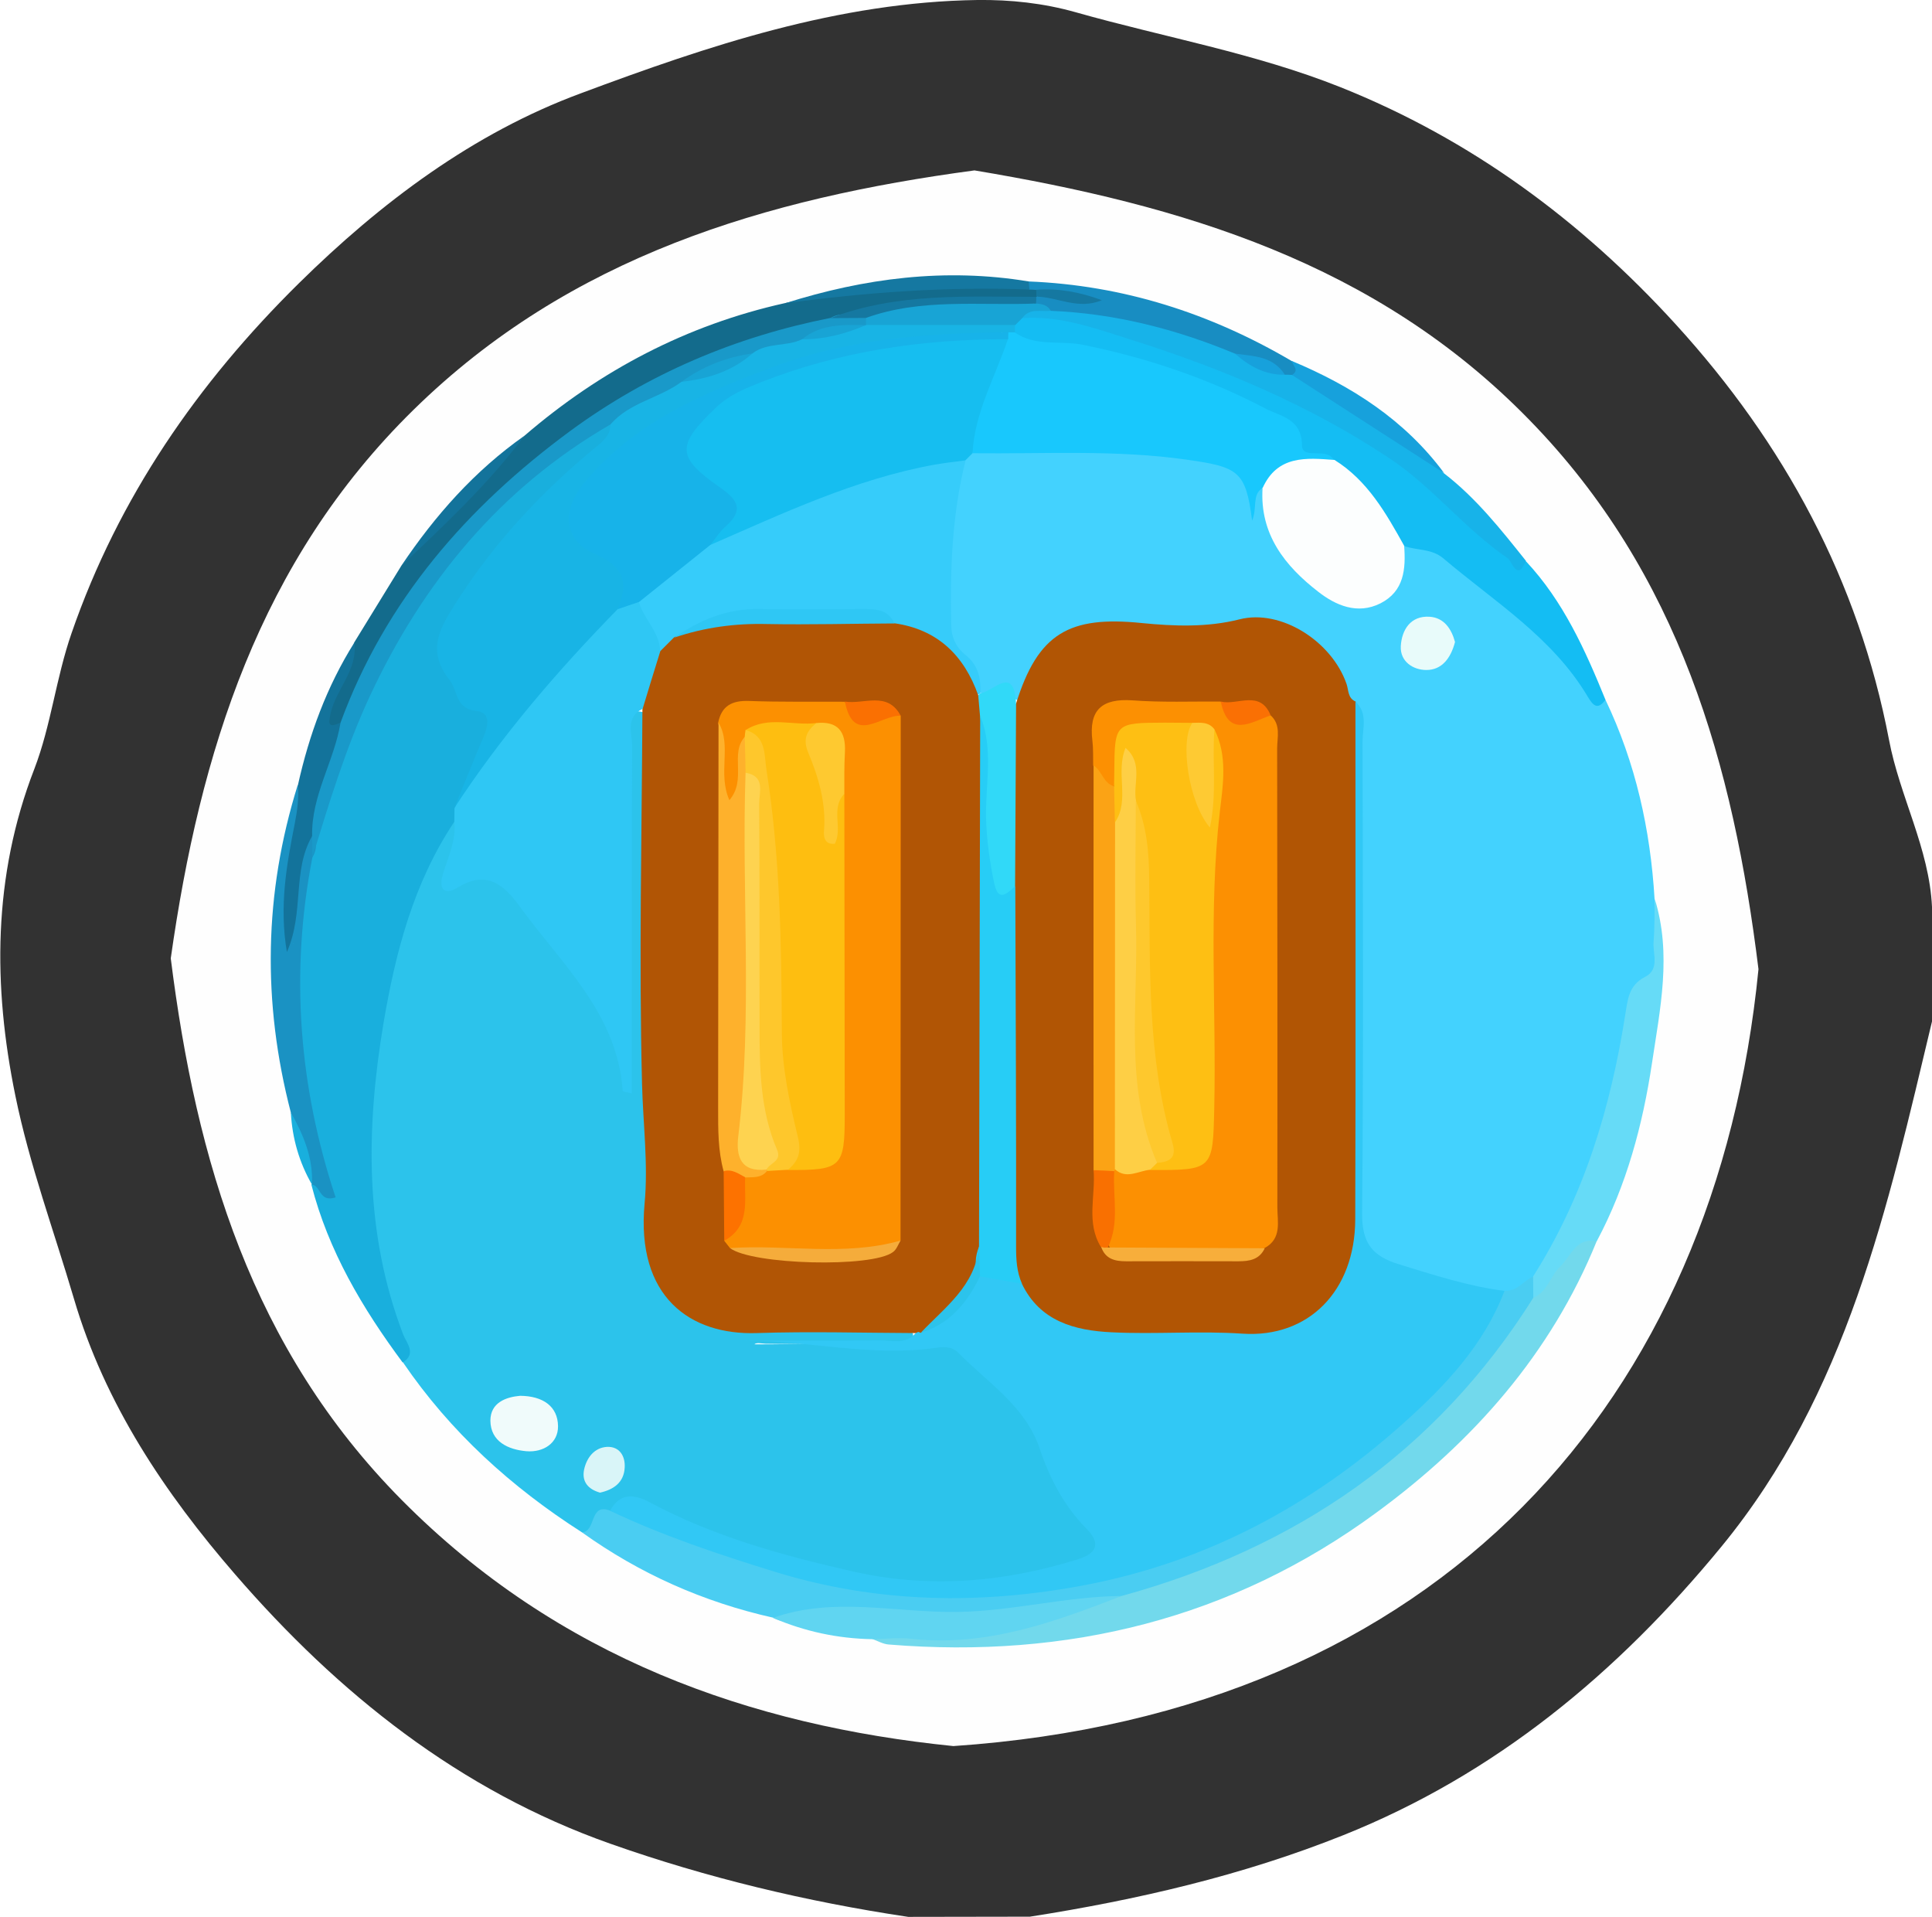
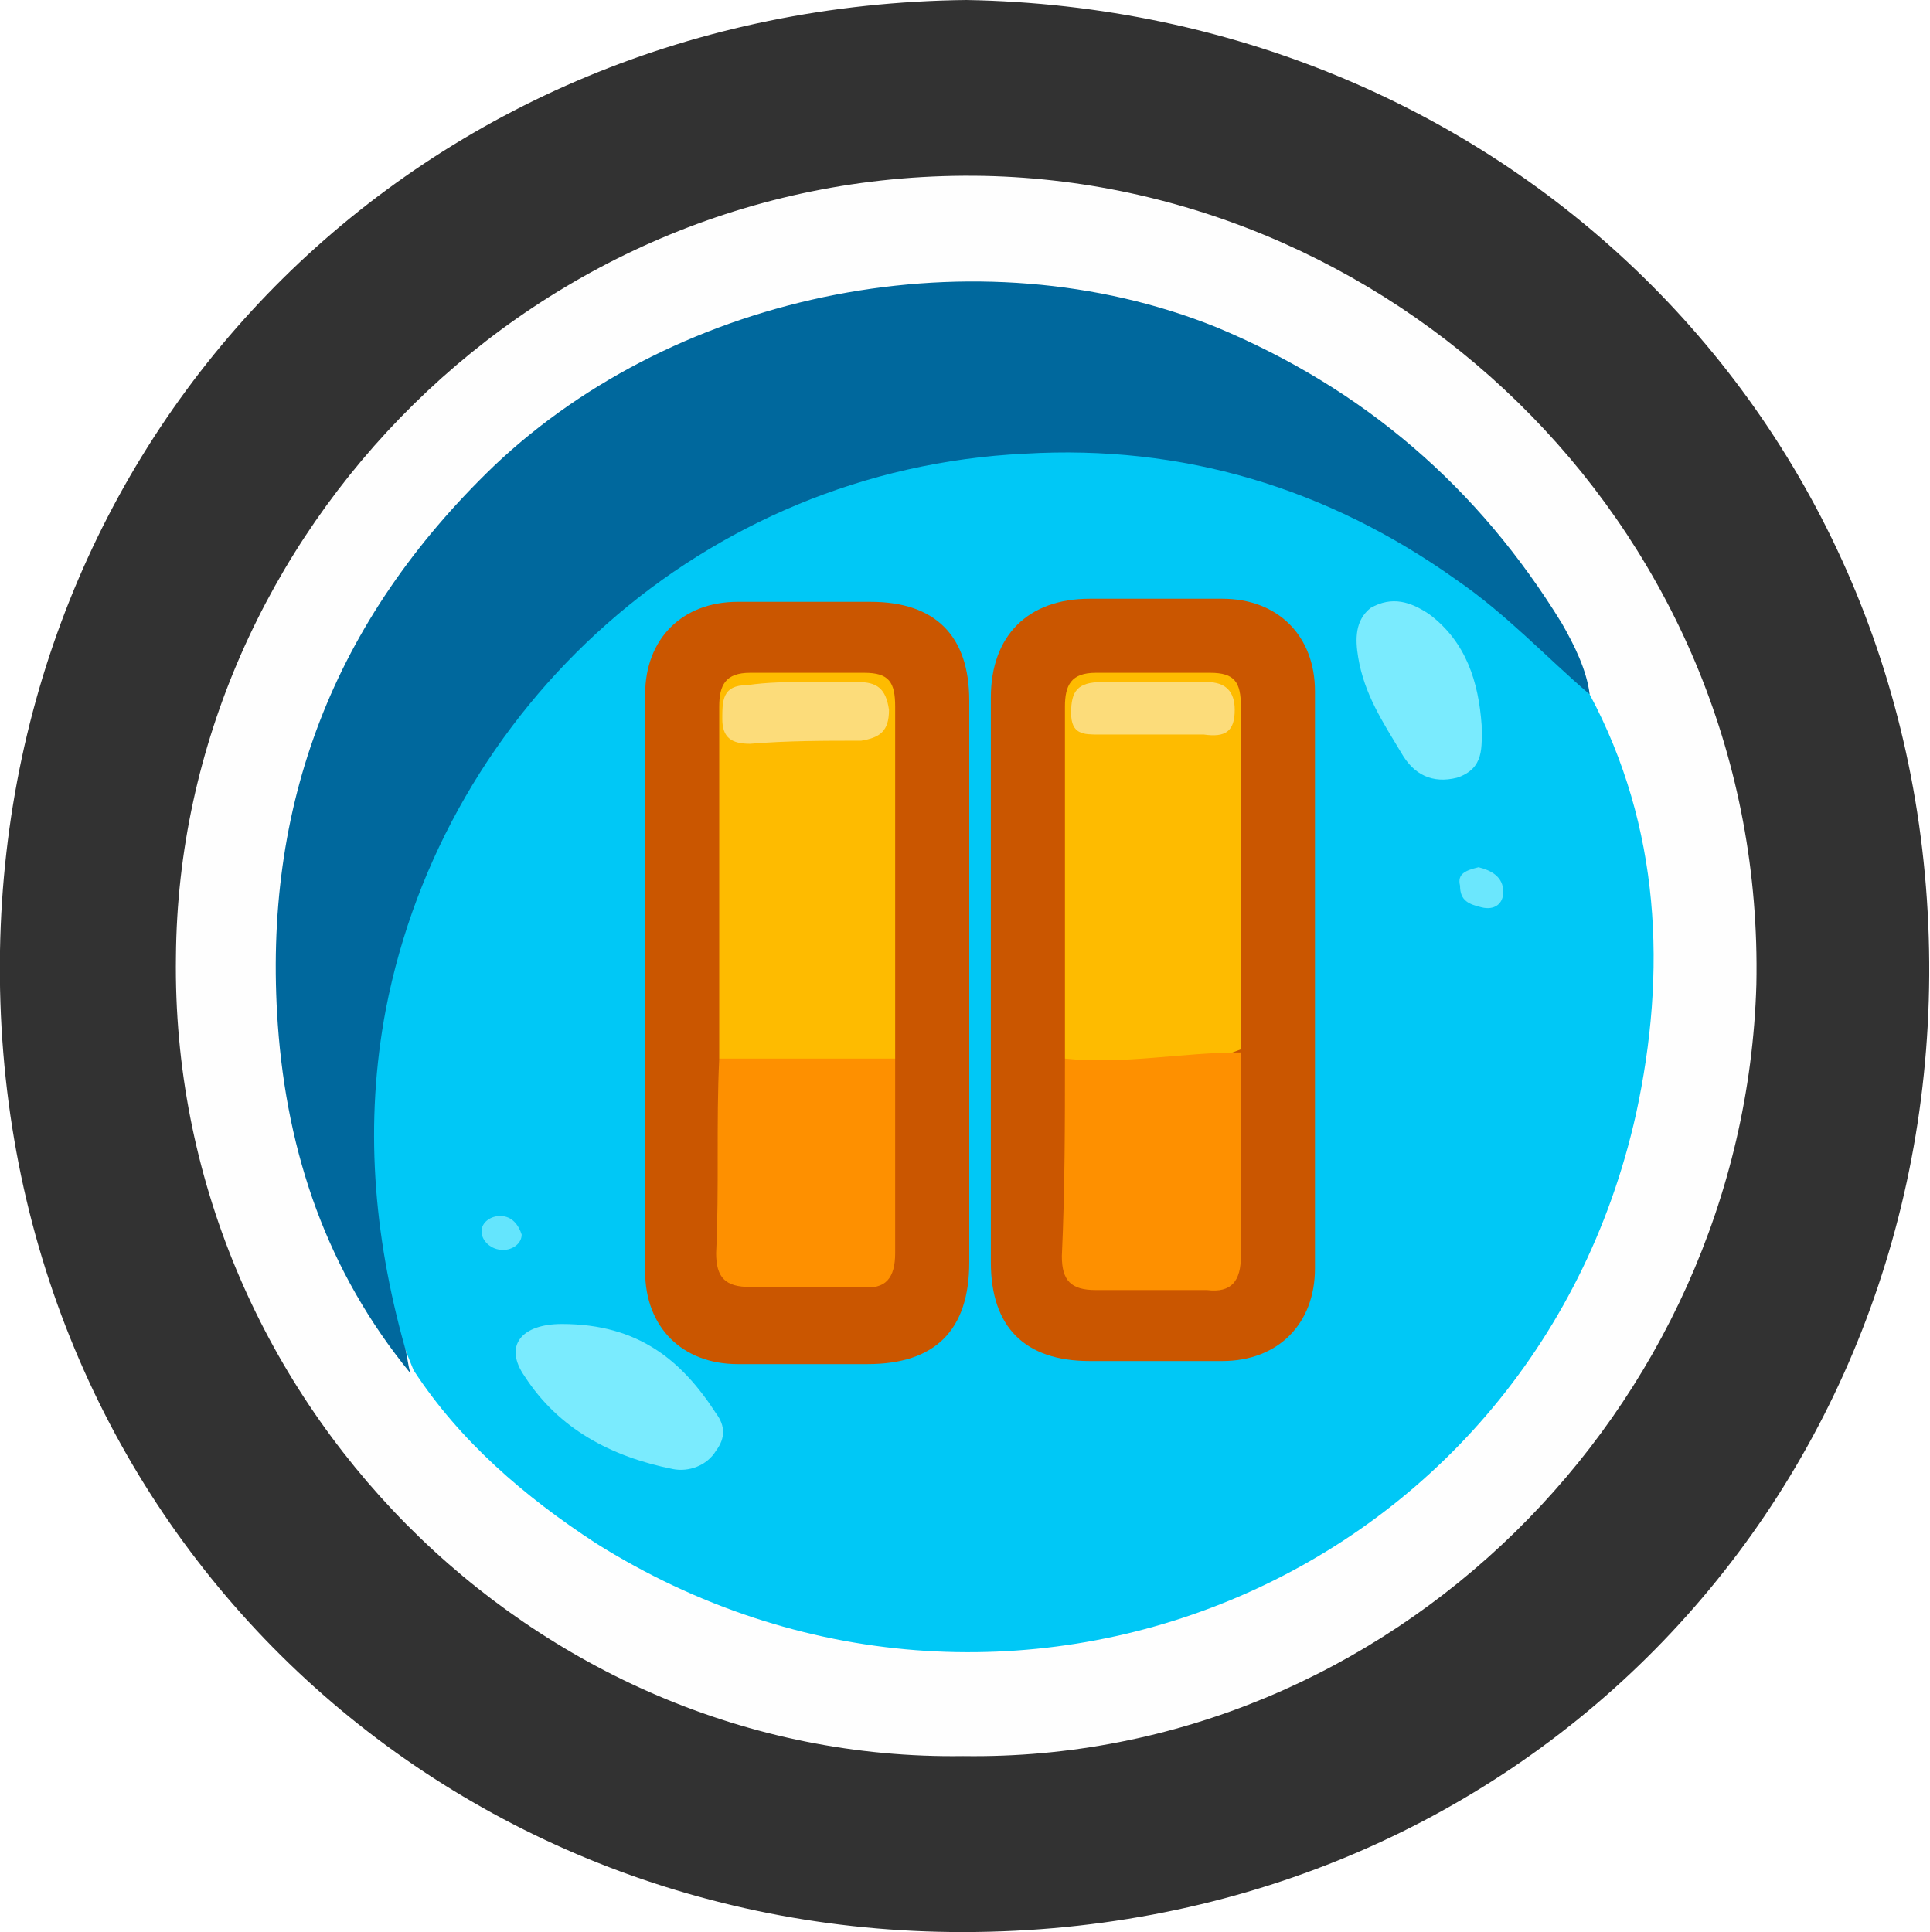
- <svg xmlns="http://www.w3.org/2000/svg" version="1.1" id="Camada_1" x="0px" y="0px" viewBox="0 0 97.98 97.19" style="enable-background:new 0 0 97.98 97.19;" xml:space="preserve">
+ <svg xmlns="http://www.w3.org/2000/svg" version="1.1" id="Camada_1" x="0px" y="0px" viewBox="0 0 62.5 62.6" style="enable-background:new 0 0 62.5 62.6;" xml:space="preserve">
  <style type="text/css">
	.st0{fill:#323232;}
	.st1{fill:#FEFEFE;}
- 	.st2{fill:#43D2FE;}
- 	.st3{fill:#2CC3EB;}
- 	.st4{fill:#19AFDD;}
- 	.st5{fill:#4ACDF2;}
- 	.st6{fill:#72D9EC;}
- 	.st7{fill:#14BDF3;}
- 	.st8{fill:#136B8C;}
- 	.st9{fill:#66DBF7;}
- 	.st10{fill:#17B3E9;}
- 	.st11{fill:#1A92C3;}
- 	.st12{fill:#60D5F1;}
- 	.st13{fill:#188DC2;}
- 	.st14{fill:#13739B;}
- 	.st15{fill:#17A1DC;}
- 	.st16{fill:#1578A1;}
- 	.st17{fill:#B15504;}
- 	.st18{fill:#31C8F5;}
- 	.st19{fill:#16BEF0;}
- 	.st20{fill:#36CCFA;}
- 	.st21{fill:#18C8FD;}
- 	.st22{fill:#FCFEFE;}
- 	.st23{fill:#31D9F8;}
- 	.st24{fill:#E8FBFA;}
- 	.st25{fill:#B15505;}
- 	.st26{fill:#2FC7F4;}
- 	.st27{fill:#F0FBFB;}
- 	.st28{fill:#D9F5F8;}
- 	.st29{fill:#18B4E5;}
- 	.st30{fill:#1999C9;}
- 	.st31{fill:#18A4D5;}
- 	.st32{fill:#FC9002;}
- 	.st33{fill:#27CDF6;}
- 	.st34{fill:#FBA315;}
- 	.st35{fill:#F7AE3B;}
- 	.st36{fill:#F97001;}
- 	.st37{fill:#FA7004;}
- 	.st38{fill:#FC9001;}
- 	.st39{fill:#FEB12C;}
- 	.st40{fill:#F5AC3B;}
- 	.st41{fill:#FD7200;}
- 	.st42{fill:#FA7002;}
- 	.st43{fill:#FEBF13;}
- 	.st44{fill:#FECF45;}
- 	.st45{fill:#FECA33;}
- 	.st46{fill:#FEBE10;}
- 	.st47{fill:#FEC72C;}
- 	.st48{fill:#FEC930;}
- 	.st49{fill:#FED350;}
- 	.st50{fill:#FEC82D;}
+ 	.st2{fill:#00C8F6;}
+ 	.st3{fill:#00689D;}
+ 	.st4{fill:#CA5600;}
+ 	.st5{fill:#7AEBFE;}
+ 	.st6{fill:#6BE7FD;}
+ 	.st7{fill:#64E5FD;}
+ 	.st8{fill:#FEBB00;}
+ 	.st9{fill:#FE9000;}
+ 	.st10{fill:#FCDC7A;}
</style>
  <g>
-     <path class="st0" d="M97.98,45.98c0,1.94,0,3.87,0,5.81c-2.25,9.41-4.29,18.85-10.69,26.64c-5.27,6.41-11.46,11.54-19.17,14.62   c-5.1,2.04-10.46,3.28-15.89,4.13c-2.06,0-4.11,0.01-6.17,0.01c-5.15-0.77-10.21-1.98-15.11-3.71c-7.65-2.7-13.8-7.62-19.02-13.65   c-3.56-4.11-6.61-8.64-8.18-13.98c-1.01-3.43-2.26-6.81-2.97-10.29c-1.14-5.56-1.15-11.12,0.96-16.57c0.85-2.21,1.1-4.62,1.89-6.89   c2.38-6.88,6.4-12.68,11.52-17.73c4.15-4.09,8.84-7.62,14.31-9.64C35.92,2.32,42.52,0.1,49.57,0c1.68-0.02,3.35,0.16,4.98,0.62   c4.48,1.27,9.09,2.07,13.43,3.8c6.61,2.64,12.2,6.76,16.99,12.01c5.52,6.05,9.28,13,10.83,21.08   C96.34,40.38,97.84,43.01,97.98,45.98z" />
-     <path class="st1" d="M48.35,88.53c-10.28-1.04-20.04-4.47-27.98-12.48c-7.6-7.67-10.42-17.19-11.71-27.46   c1.48-10.43,4.49-20.14,12.31-27.81C28.9,13,38.82,10.06,49.42,8.64c10.48,1.75,20.36,4.67,28.13,12.64   c7.62,7.8,10.35,17.49,11.63,27.86C87.03,70.96,73.06,86.85,48.35,88.53z" />
-     <path class="st2" d="M81.42,35.48c1.53,3.2,2.28,6.58,2.49,10.1c0.12,1.75,0.6,3.53-0.71,5.09c-0.34,0.41-0.3,1.02-0.39,1.54   c-0.63,3.72-1.76,7.29-3.43,10.68c-0.37,0.75-0.78,1.47-1.38,2.07c-0.56,0.54-1.2,0.9-2,0.91c-1.76-0.1-3.42-0.64-5.05-1.23   c-1.95-0.71-2.33-1.23-2.33-3.32c-0.02-7.62,0-15.24-0.01-22.85c0-0.77,0.1-1.56-0.21-2.31c-1.47-3.79-2.54-4.45-6.63-4.13   c-1.37,0.11-2.75,0.09-4.13-0.04c-2.42-0.23-4.42,0.32-5.29,2.92c-0.1,0.28-0.29,0.52-0.55,0.69c-0.74-0.49-1.8,0-2.46-0.77   c-2.62-3.71-1.74-7.62-0.65-11.55c0.18-0.25,0.41-0.45,0.69-0.58c4.15-0.48,8.29-0.45,12.39,0.45c0.88,0.19,1.98,0.37,1.76,1.76   c0,0.01,0.08,0.03,0.13,0.05c-0.01-0.14,0.05-0.22,0.2-0.27c0.77,0.21,0.63,0.93,0.78,1.45c0.38,1.3,1.04,2.4,2.1,3.24   c2.11,1.66,3.49,1.14,4.33-1.61c1.23-0.81,2.21-0.02,3.02,0.68c2.44,2.12,5.35,3.8,6.86,6.86C81.02,35.46,81.24,35.49,81.42,35.48z   " />
-     <path class="st3" d="M29.51,77.69c-3.58-2.29-6.67-5.09-9.07-8.61c-0.96-2.65-1.78-5.33-1.96-8.17c-0.39-6.32,0.57-12.4,3.31-18.14   c0.25-0.52,0.5-1.12,1.23-1.15c0.58,1.6,0.9,1.3,2.63,3.15c2.46,2.63,5.5,5.02,5.9,8.68c-0.01-5.1-0.04-10.53,0.04-15.96   c0.01-0.55-0.33-1.69,1.03-1.38c0.41,0.79,0.32,1.64,0.32,2.47c0.01,4.38-0.01,8.76,0.01,13.13c0.01,3.53,0.49,7.04,0.24,10.59   c-0.19,2.76,1.76,4.54,4.61,4.71c1.97,0.12,3.96,0.02,5.94,0.04c0.83,0.01,1.68-0.08,2.48,0.29c0.42,1.3-0.57,0.9-1.12,0.86   c-2.09-0.16-4.19-0.02-6.28-0.07c-0.22-0.01-0.46-0.07-0.56,0.03c2.23,0.02,4.55-0.13,6.87,0.09c0.18,0.02,0.37,0.1,0.53,0.05   c4.14-1.26,5.59,2,7.27,4.54c0.91,1.37,1.48,2.98,2.47,4.35c0.79,1.09,0.55,1.87-0.8,2.31c-2.63,0.86-5.32,1.43-8.12,1.1   c-4.54-0.54-8.93-1.64-13.07-3.63c-0.62-0.3-1.28-0.74-2.02-0.28C30.57,76.66,30.55,78.15,29.51,77.69z" />
-     <path class="st4" d="M23.03,41.68c-2.06,3.09-2.97,6.6-3.58,10.19c-0.89,5.33-0.98,10.63,1,15.8c0.16,0.41,0.7,0.97-0.03,1.41   c-2.04-2.75-3.77-5.66-4.63-9.02c0.88-0.36,0.22-0.91,0.11-1.32c-1.27-5-1.69-10.01-0.47-15.09c1.23-4.71,2.77-9.29,5.59-13.34   c2.24-3.22,4.95-5.99,8.11-8.31c0.52-0.38,1.11-0.74,1.83-0.55c0.52,0.93-0.27,1.28-0.78,1.74c-2.58,2.35-5.01,4.82-6.82,7.84   c-0.99,1.65-0.86,3.3,0.71,4.42c1.2,0.86,1.07,1.71,0.61,2.78c-0.4,0.94-0.96,1.8-1.21,2.8C23.39,41.29,23.26,41.52,23.03,41.68z" />
-     <path class="st5" d="M29.51,77.69c0.74-0.02,0.36-1.53,1.45-1.09c1.03-0.27,1.86,0.31,2.73,0.66c5.66,2.27,11.44,3.87,17.63,3.18   c9.64-1.07,17.53-5.27,23.41-13.07c0.5-0.67,0.94-1.39,1.59-1.93c0.63,0.05,0.94-0.51,1.44-0.72c0.32,0.28,0.37,0.64,0.33,1.03   c-1.98,3.93-4.97,7-8.46,9.57c-3.94,2.89-8.25,5.04-13.07,6.07c-5.57,1.22-11.23,0.6-16.85,0.78c-0.19,0.01-0.34-0.07-0.5-0.15   C35.68,81.23,32.44,79.79,29.51,77.69z" />
-     <path class="st6" d="M56.88,80.92c8.85-2.43,15.95-7.28,20.88-15.12c0.36-0.87,0.85-1.66,1.45-2.39c0.46-0.56,0.97-1.09,1.77-0.49   c-2.32,5.72-6.28,10.18-11.16,13.76c-7.34,5.4-15.69,7.44-24.75,6.7c-0.28-0.02-0.56-0.18-0.83-0.28c0.43-0.52,1.06-0.57,1.63-0.52   C49.69,82.96,53.25,81.72,56.88,80.92z" />
-     <path class="st7" d="M81.42,35.48c-0.41,0.56-0.64,0.27-0.9-0.16c-1.79-3.01-4.73-4.81-7.31-7c-0.61-0.52-1.35-0.4-2.01-0.64   c-0.86-0.1-0.98-0.92-1.37-1.45c-0.73-0.99-1.46-1.97-2.55-2.61c-0.8-0.25-1.56-0.5-1.9-1.44c-0.23-0.65-0.96-0.86-1.55-1.15   c-3.46-1.72-7.07-2.93-10.92-3.35c-0.59-0.06-1.22-0.03-1.6-0.62c-0.07-0.18-0.1-0.36-0.07-0.55c0.07-0.29,0.24-0.5,0.51-0.63   c1.21-0.45,2.39-0.07,3.51,0.25c5.93,1.71,11.68,3.83,16.67,7.6c1.62,1.22,3,2.72,4.46,4.12c0.3,0.28,0.49,0.7,1,0.61   C79.28,30.48,80.39,32.95,81.42,35.48z" />
-     <path class="st8" d="M17.96,32.58c0.8-1.3,1.59-2.59,2.39-3.89c1.9-2.38,4.15-4.42,6.25-6.6c3.85-3.31,8.22-5.61,13.2-6.72   c3.95-0.88,7.94-1.32,11.99-0.94c0.21,0.05,0.42,0.09,0.64,0.11c0.07,0.08,0.14,0.16,0.22,0.24c0.01,0.23-0.09,0.4-0.3,0.51   c-2.32,0.6-4.74-0.06-7.07,0.55c-0.91,0.24-1.86,0.38-2.79,0.55c-3.37,1.01-6.72,1.98-9.88,3.66C26,23.56,21.37,28.79,18.13,35.4   c-0.24,0.48-0.37,1.02-0.76,1.41c-0.82,0.45-1.09,0.23-0.86-0.67C16.83,34.89,17.7,33.86,17.96,32.58z" />
-     <path class="st9" d="M80.98,62.93c-1.07-0.2-1.3,0.76-1.87,1.3c-0.5,0.49-0.64,1.28-1.35,1.57c0-0.36-0.01-0.72-0.01-1.08   c2.58-4.06,3.93-8.55,4.67-13.25c0.13-0.79,0.17-1.51,1.01-1.94c0.76-0.39,0.38-1.18,0.43-1.79c0.06-0.71,0.04-1.44,0.06-2.16   c0.87,2.79,0.27,5.58-0.14,8.32C83.31,57.03,82.49,60.1,80.98,62.93z" />
-     <path class="st10" d="M77.39,28.44c-0.46,1.07-0.7,0.02-0.93-0.14c-2.17-1.47-3.78-3.59-5.99-5.06c-4.06-2.7-8.48-4.55-13.09-6.01   c-1.81-0.57-3.6-1.24-5.55-1.1c0.07-0.94,0.88-0.62,1.38-0.83c3.23,0.16,6.38,0.7,9.31,2.15c0.8,0.56,1.64,1,2.61,1.19   c0.17,0.04,0.34,0.09,0.49,0.17c2.72,1.45,5.33,3.06,7.6,5.18C74.86,25.25,76.12,26.85,77.39,28.44z" />
-     <path class="st11" d="M15.84,43.48c-1.13,5.84-0.69,11.59,1.18,17.23c-0.85,0.28-0.74-0.62-1.22-0.65c0,0,0.02,0.01,0.02,0.01   c-0.28-1.24-0.72-2.44-1.07-3.66C13.3,50.83,13.38,45.3,15.1,39.8c1.09,1.32,0.04,2.64-0.14,3.89c-0.2,1.39,0,2.77-0.31,3.72   c0.09,0.65,0.4,0.36,0.17,0.44c-0.1,0.04-0.16,0.01-0.16-0.08c0.05-1.58,0.03-3.16,0.47-4.7c0.1-0.36,0.21-0.68,0.64-0.74   C16.12,42.7,16.06,43.09,15.84,43.48z" />
-     <path class="st12" d="M56.88,80.92c-3.43,1.33-6.87,2.59-10.67,2.17c-0.65-0.07-1.31,0.01-1.97,0.02   c-1.75-0.03-3.43-0.39-5.04-1.08c3.07-1.09,6.23-0.26,9.34-0.3C51.36,81.69,54.08,80.94,56.88,80.92z" />
-     <path class="st13" d="M65.52,19.01C65.4,19,65.28,19,65.16,19c-0.79-0.48-1.69-0.69-2.53-1.07c-3-1.25-6.1-2.04-9.35-2.17   c-0.21-0.25-0.58-0.13-0.82-0.32c-0.06-0.15-0.03-0.28,0.09-0.39l0,0c1.17-0.49,2.28,0.5,3.29,0.16c-1.04,0.1-2.16-0.28-3.3-0.51   c-0.11-0.01-0.23-0.02-0.34-0.02c-0.2-0.12-0.21-0.25-0.04-0.41c4.79,0.19,9.22,1.61,13.34,4.03c0.2,0.13,0.43,0.26,0.4,0.54   C65.88,19.02,65.71,19.08,65.52,19.01z" />
-     <path class="st14" d="M15.83,42.39c-1.02,1.76-0.39,3.87-1.28,5.88c-0.4-2.34-0.01-4.44,0.4-6.52c0.13-0.66,0.21-1.29,0.16-1.95   c0.57-2.56,1.46-4.99,2.86-7.22c0.18,1.38-0.91,2.34-1.2,3.57c-0.15,0.65-0.07,0.74,0.5,0.49c0.44,1.06-0.21,1.96-0.51,2.88   C16.45,40.47,16.19,41.45,15.83,42.39z" />
-     <path class="st15" d="M65.52,19.01c0.4-0.24,0.04-0.47-0.01-0.71c3.04,1.27,5.74,3,7.73,5.69C70.66,22.33,68.09,20.67,65.52,19.01z   " />
-     <path class="st16" d="M52.17,14.27c0.01,0.14,0.02,0.27,0.04,0.41c-4.16-0.16-8.29,0.14-12.41,0.7   C43.84,14.1,47.95,13.57,52.17,14.27z" />
-     <path class="st14" d="M26.6,22.09c-1.83,2.44-4.04,4.52-6.25,6.6C22.06,26.14,24.07,23.87,26.6,22.09z" />
-     <path class="st4" d="M14.75,56.4c0.64,1.14,1.14,2.32,1.07,3.66C15.17,58.93,14.82,57.71,14.75,56.4z" />
-     <path class="st17" d="M51.53,35.67c1.11-3.55,2.68-4.46,6.38-4.08c1.62,0.16,3.3,0.23,4.96-0.19c2.09-0.53,4.67,1.11,5.42,3.28   c0.11,0.33,0.06,0.72,0.46,0.89c0.36,0.62,0.18,1.29,0.18,1.93c0.01,8.44,0.01,16.88,0.01,25.32c0,2.85-1.87,5.05-4.75,5.26   c-2.8,0.21-5.63,0.22-8.43-0.02c-1.9-0.17-3.63-0.83-4.43-2.84c-0.37-0.84-0.41-1.74-0.41-2.64c0.02-5.87-0.07-11.74,0.05-17.61   c-0.08-2.38-0.06-4.76-0.04-7.14C50.93,37.06,50.85,36.25,51.53,35.67z" />
-     <path class="st18" d="M51.82,65.08c0.92,1.92,2.69,2.38,4.55,2.47c2.21,0.11,4.44-0.08,6.65,0.07c3.33,0.22,5.7-2.15,5.71-5.8   c0.03-8.75,0.01-17.5,0.01-26.25c0.64,0.59,0.36,1.35,0.36,2.04c0.02,7.98,0.05,15.95-0.02,23.93c-0.01,1.46,0.49,2.14,1.86,2.56   c1.77,0.54,3.52,1.12,5.36,1.35c-1.05,2.76-3.03,4.84-5.16,6.74c-4.62,4.14-9.96,7-16.08,8.17c-5.28,1.01-10.55,0.94-15.74-0.66   c-2.85-0.88-5.68-1.82-8.38-3.1c0.49-0.92,1.22-0.85,1.99-0.44c3.24,1.74,6.74,2.7,10.3,3.51c3.88,0.89,7.7,0.56,11.46-0.62   c0.78-0.25,1.25-0.7,0.41-1.54c-1.13-1.15-1.86-2.53-2.38-4.08c-0.72-2.14-2.65-3.34-4.15-4.87c-0.32-0.32-0.79-0.27-1.2-0.21   c-3.2,0.44-6.37-0.37-9.57-0.38c2.26,0,4.51,0.02,6.77-0.01c0.63-0.01,1.34,0.24,1.86-0.36c0.08-0.15,0.19-0.27,0.32-0.38   c1.35-0.57,1.93-2.01,3.11-2.77C50.68,64.16,51.24,64.65,51.82,65.08z" />
-     <path class="st19" d="M49.32,22.98c-0.12,0.12-0.24,0.24-0.36,0.36c-0.61,0.54-1.39,0.64-2.13,0.83c-3.05,0.79-6.06,1.68-8.85,3.18   c-0.61,0.33-1.24,0.76-2,0.35c-0.16-0.38,0-0.71,0.2-1c0.62-0.86,0.23-1.36-0.5-1.91c-1.73-1.28-1.75-1.75-0.5-3.47   c0.8-1.1,1.88-1.79,3.11-2.32c3.39-1.47,7-1.87,10.62-2.25c0.75-0.08,1.56-0.15,2.25,0.35C51.23,19.27,50.19,21.1,49.32,22.98z" />
-     <path class="st20" d="M36,27.64c3.7-1.61,7.37-3.35,11.39-4.08c0.52-0.09,1.05-0.15,1.58-0.22c-0.69,2.74-0.79,5.53-0.73,8.34   c0.01,0.66,0.26,1.16,0.75,1.55c0.63,0.51,0.76,1.18,0.73,1.93c-0.08,0.04-0.15,0.07-0.23,0.11c-1.26-1.48-2.52-2.97-4.5-3.54   c-3.5-0.52-6.99-0.93-10.32,0.78c-0.37,0.24-0.72,0.52-1.15,0.65c-0.85-0.69-1.18-1.65-1.37-2.68C33.11,29.09,34.34,28.07,36,27.64   z" />
-     <path class="st21" d="M49.32,22.98c0.11-2.08,1.15-3.86,1.79-5.77c-0.09-0.08-0.13-0.17-0.12-0.26c0.02-0.1,0.04-0.15,0.06-0.15   c0.15-0.1,0.29-0.07,0.41,0.05c1.04,0.74,2.31,0.4,3.45,0.63c3.25,0.66,6.34,1.7,9.26,3.23c0.78,0.41,1.84,0.5,1.86,1.87   c0.01,0.76,1.26,0.06,1.62,0.75c-1.18,0.56-2.51,0.74-3.65,1.43c-0.51,0.35-0.23,0.99-0.5,1.64c-0.32-2.51-0.69-2.72-3.29-3.09   C56.6,22.79,52.96,23.02,49.32,22.98z" />
-     <path class="st22" d="M64.03,24.75c0.75-1.67,2.2-1.54,3.65-1.43c1.68,1.05,2.61,2.7,3.53,4.35c0.09,1.18,0,2.31-1.2,2.92   c-1.17,0.59-2.28,0.1-3.16-0.59C65.17,28.7,63.88,27.09,64.03,24.75z" />
-     <path class="st23" d="M51.53,35.67c-0.02,3.09-0.03,6.17-0.05,9.26c-0.32,0.83-0.81,1.08-1.31,0.2c-0.51-0.89-0.61-1.91-0.63-2.95   c-0.05-1.91,0.17-3.82-0.16-5.72c-0.07-0.43-0.07-0.85,0.23-1.21c0,0,0.09-0.09,0.09-0.09C50.38,35.07,51.43,33.68,51.53,35.67z" />
-     <path class="st24" d="M73.79,32.55c-0.21,0.81-0.66,1.42-1.45,1.42c-0.68,0-1.34-0.43-1.3-1.21c0.05-0.83,0.5-1.55,1.46-1.49   C73.24,31.32,73.61,31.89,73.79,32.55z" />
-     <path class="st25" d="M49.61,35.25c0.03,0.35,0.06,0.69,0.09,1.04c0.42,2.73,0.04,5.49,0.29,8.24c0.55,6.04,0.27,12.1,0.16,18.14   c-0.38,2.17-1.67,3.72-3.45,4.91l-0.13-0.05c0,0-0.13,0.06-0.13,0.06c-2.69-0.01-5.38-0.09-8.07,0c-3.36,0.11-6.12-1.83-5.68-6.57   c0.19-2-0.08-4.05-0.13-6.07c-0.16-6.34-0.01-12.68,0.02-19.02c-0.49-1.21,0.19-2.06,0.89-2.9c0.24-0.24,0.48-0.48,0.72-0.72   c3.63-1.6,7.39-1.28,11.16-0.71C47.55,31.91,48.89,33.23,49.61,35.25z" />
-     <path class="st26" d="M33.48,33.04c-0.3,0.97-0.6,1.93-0.89,2.9c-0.89,0.43-0.53,1.26-0.53,1.91c-0.03,5.27-0.02,10.53-0.02,15.8   c0,0.58,0,1.16,0,1.79c-0.26-0.07-0.46-0.09-0.46-0.13c-0.27-3.92-3.1-6.43-5.2-9.32c-0.76-1.06-1.66-1.92-3.15-1   c-0.75,0.46-0.99,0.04-0.76-0.7c0.26-0.85,0.67-1.67,0.57-2.6c0-0.24,0.01-0.47,0.01-0.71c1.96-4.01,4.77-7.35,8.13-10.26   c0.38-0.2,0.77-0.43,1.22-0.2C32.65,31.4,33.47,32.05,33.48,33.04z" />
-     <path class="st27" d="M26.38,70.77c1.16,0.01,1.91,0.54,1.92,1.54c0.01,0.86-0.74,1.34-1.6,1.27c-0.93-0.08-1.82-0.49-1.83-1.55   C24.87,71.11,25.67,70.83,26.38,70.77z" />
-     <path class="st28" d="M30.43,75.68c-0.6-0.17-0.93-0.55-0.81-1.16c0.13-0.61,0.52-1.12,1.16-1.16c0.63-0.03,0.94,0.46,0.9,1.06   C31.64,75.17,31.11,75.53,30.43,75.68z" />
-     <path class="st29" d="M31.32,30.89c-3.05,3.12-5.89,6.42-8.28,10.08c0.49-1.21,0.98-2.43,1.49-3.63c0.23-0.55,0.36-1.22-0.36-1.29   c-1.09-0.11-0.94-1.02-1.37-1.57c-1.2-1.52-0.48-2.66,0.37-3.99c1.95-3.06,4.39-5.65,7.18-7.93c0.35-0.29,0.6-0.57,0.61-1.03   c0.01-0.99,0.91-1.1,1.51-1.43c0.66-0.36,1.32-0.71,1.99-1.05c1.26-0.32,2.5-0.69,3.56-1.49c0.81-0.42,1.76-0.35,2.59-0.7   c1.13-0.08,2.18-0.49,3.28-0.7c0.2-0.06,0.4-0.1,0.6-0.13c1.66-0.09,3.32-0.1,4.98-0.07c0.7,0.01,1.44-0.07,2,0.52   c0,0.12,0,0.24,0,0.37c-0.12,0-0.23,0-0.35,0c-2.64,0.27-5.3,0.36-7.9,0.9c-4.82,1-9.16,2.99-12.68,6.51   c-1.57,1.57-1.44,2.46,0.33,3.74C32.28,29.01,32.33,29.39,31.32,30.89z" />
-     <path class="st30" d="M40.68,17.2c-0.8,0.39-1.78,0.15-2.52,0.72c-1.17,0.55-2.4,0.95-3.6,1.44c-1.13,0.84-2.64,1.04-3.6,2.16   c-5.6,3.24-9.51,8-12.21,13.79c-1.22,2.63-2.06,5.4-2.91,8.17c0-0.36,0-0.73-0.01-1.09c-0.05-2.05,1.12-3.79,1.44-5.75   c2.28-6.2,6.42-10.94,11.65-14.79c3.95-2.9,8.38-4.78,13.2-5.73c0.55-0.32,1.13-0.14,1.71-0.13c0.18,0.14,0.22,0.3,0.09,0.5l0,0   C42.84,16.75,41.71,16.74,40.68,17.2z" />
-     <path class="st31" d="M43.92,16.48c0-0.12,0-0.25,0-0.37c0.78-0.99,2.02-0.66,2.97-0.78c1.85-0.24,3.78-0.28,5.66,0.06   c0.3,0.02,0.58,0.08,0.74,0.37c-0.5,0.06-1.06-0.16-1.44,0.36c-0.12,0.12-0.24,0.24-0.36,0.36C48.95,16.48,46.44,16.48,43.92,16.48   z" />
-     <path class="st16" d="M52.54,15.39c-2.89,0.11-5.82-0.28-8.63,0.73c-0.6,0-1.2,0.01-1.8,0.01c3.38-1.3,6.92-1.08,10.44-1.08   C52.56,15.16,52.55,15.27,52.54,15.39z" />
-     <path class="st16" d="M52.55,14.69c1.12-0.08,2.2,0.11,3.33,0.53c-1.21,0.51-2.25-0.17-3.33-0.18   C52.56,14.92,52.56,14.81,52.55,14.69z" />
-     <path class="st15" d="M62.63,17.93c0.94,0.13,1.93,0.12,2.53,1.07C64.16,19.02,63.36,18.57,62.63,17.93z" />
-     <path class="st32" d="M64.44,36.27c0.53,0.48,0.33,1.11,0.33,1.68c0.01,7.75,0.02,15.51,0.01,23.26c0,0.74,0.24,1.59-0.65,2.07   c-2.52,0.69-5.07,0.27-7.62,0.26c-1.04-1.16-0.36-2.5-0.37-3.76c0.06-0.2,0.16-0.37,0.29-0.52c0.74-0.31,1.54-0.32,2.32-0.43   c1.84-0.16,2.18-0.46,2.23-2.24c0.07-2.26,0.04-4.53,0.02-6.79c-0.04-3.27,0.03-6.54,0.38-9.79c0.08-0.76,0.12-1.55-0.13-2.29   c-0.21-0.41-0.58-0.57-1.02-0.59c-0.35-0.01-0.71,0.02-1.06-0.01c-1.45-0.13-2.45,0.24-2.26,1.98c0.02,0.23-0.1,0.45-0.22,0.66   c-1.1,0.58-0.9-0.56-1.25-0.95c-0.01-0.42,0.01-0.84-0.04-1.25c-0.19-1.56,0.47-2.16,2.04-2.05c1.48,0.11,2.97,0.05,4.46,0.06   C62.58,36.45,63.6,36.04,64.44,36.27z" />
-     <path class="st33" d="M49.65,63.2c0.02-8.97,0.04-17.94,0.06-26.91c0.71,1.73,0.24,3.53,0.3,5.3c0.04,1.09,0.19,2.14,0.41,3.19   c0.22,1.02,0.66,0.49,1.07,0.15c0.02,6.09,0.05,12.18,0.04,18.27c0,0.66,0.03,1.28,0.3,1.89c-0.71-0.12-1.42-0.25-2.12-0.37   C49.38,64.22,49.46,63.71,49.65,63.2z" />
-     <path class="st34" d="M55.46,38.81c0.43,0.27,0.49,0.91,1.05,1.06c0.6,0.54,0.47,1.29,0.54,1.98c0.06,5.02-0.03,10.05,0.04,15.07   c0.01,0.82,0.11,1.69-0.55,2.38l-0.03,0.09c-0.36,0.25-0.71,0.24-1.05-0.05C55.45,52.49,55.46,45.65,55.46,38.81z" />
-     <path class="st35" d="M56.18,63.25c2.65,0.01,5.3,0.03,7.96,0.04c-0.27,0.58-0.78,0.66-1.34,0.66c-1.9,0-3.8-0.01-5.69,0   c-0.58,0-1.06-0.12-1.27-0.74C55.95,63.11,56.07,63.13,56.18,63.25z" />
-     <path class="st36" d="M56.18,63.25L56,63.26c0,0-0.17-0.04-0.17-0.04c-0.76-1.24-0.26-2.59-0.37-3.89c0.35,0.01,0.7,0.03,1.05,0.05   C56.42,60.67,56.8,62,56.18,63.25z" />
-     <path class="st37" d="M64.44,36.27c-1,0.35-2.14,1.17-2.53-0.7C62.76,35.78,63.9,34.95,64.44,36.27z" />
-     <path class="st3" d="M49.65,63.2c0.02,0.51,0.04,1.01,0.05,1.51c-0.64,1.33-1.52,2.41-3,2.86C47.92,66.28,49.46,65.2,49.65,63.2z" />
-     <path class="st10" d="M31.32,30.89c0.56-1.31,0.35-2.15-1.12-2.79c-1.65-0.71-1.75-2.22-0.53-3.67c2.52-3.02,5.97-4.49,9.52-5.82   c3.86-1.45,7.89-1.72,11.95-1.76c-0.01,0.12-0.01,0.24-0.01,0.35c-4.33-0.01-8.55,0.6-12.59,2.2c-0.78,0.31-1.55,0.63-2.18,1.22   c-2.08,1.97-2.08,2.54,0.19,4.12c0.88,0.61,1.17,1.14,0.26,1.94c-0.31,0.27-0.53,0.64-0.8,0.96c-1.2,0.96-2.4,1.92-3.6,2.88   C32.04,30.64,31.68,30.77,31.32,30.89z" />
-     <path class="st26" d="M45.36,31.61c-2.15,0.01-4.31,0.07-6.46,0.03c-1.62-0.04-3.18,0.17-4.71,0.69c1.29-0.89,2.68-1.48,4.29-1.45   c1.73,0.03,3.46,0.01,5.2,0C44.36,30.88,45.02,30.85,45.36,31.61z" />
-     <path class="st38" d="M45.68,36.29c0,8.87-0.01,17.74-0.01,26.61c-0.56,0.48-1.17,0.8-1.94,0.74c-2.23-0.18-4.51,0.4-6.71-0.36   c-0.1-0.12-0.19-0.25-0.29-0.37c0.76-0.97,0.33-2.29,0.97-3.3c0.37-0.34,0.84-0.48,1.31-0.63c0.4-0.11,0.81-0.14,1.22-0.16   c1.72,0.04,2.06-1.06,2.06-2.47c0.01-5.25-0.02-10.49,0.05-15.74c-0.27-1.16,0.75-2.7-1.01-3.43c-1.02,0.01-2.06-0.32-3.03,0.27   c-0.1,0.16-0.19,0.31-0.27,0.48c-0.14,0.58-0.05,1.18-0.17,1.76c-0.09,0.45-0.17,1.02-0.78,1.01c-0.72-0.02-0.51-0.65-0.54-1.07   c-0.07-0.99,0.12-1.99-0.12-2.98c0.17-0.86,0.7-1.14,1.56-1.11c1.62,0.06,3.24,0.03,4.86,0.04C43.57,36.67,44.83,35.68,45.68,36.29   z" />
-     <path class="st39" d="M38.9,59.37c-0.29,0.37-0.71,0.31-1.11,0.33c-0.47,0.26-0.76-0.08-1.09-0.31c-0.29-1.05-0.28-2.12-0.28-3.2   c0.01-6.52,0.01-13.03,0.02-19.55c0.69,1.16-0.06,2.55,0.55,3.93c0.9-1.05,0-2.36,0.79-3.22c0.58,0.51,0.52,1.2,0.53,1.87   c-0.12,5.96,0.24,11.93-0.2,17.9c-0.06,0.76,0.15,1.41,0.67,1.97C38.82,59.17,38.86,59.27,38.9,59.37z" />
-     <path class="st40" d="M37.02,63.28c2.88-0.19,5.8,0.43,8.65-0.38c-0.12,0.2-0.2,0.45-0.38,0.58   C44.24,64.29,38.14,64.13,37.02,63.28z" />
-     <path class="st41" d="M36.7,59.38c0.43-0.12,0.75,0.13,1.09,0.31c-0.05,1.17,0.29,2.47-1.06,3.22   C36.72,61.74,36.71,60.56,36.7,59.38z" />
-     <path class="st42" d="M45.68,36.29c-0.99-0.06-2.4,1.51-2.83-0.72C43.81,35.73,45,35.02,45.68,36.29z" />
-     <path class="st31" d="M34.56,19.36c1.08-0.79,2.28-1.25,3.6-1.44C37.13,18.83,35.89,19.21,34.56,19.36z" />
-     <path class="st31" d="M40.68,17.2c0.96-0.79,2.1-0.73,3.24-0.72C42.88,16.93,41.81,17.21,40.68,17.2z" />
-     <path class="st43" d="M56.54,41.7c-0.01-0.61-0.03-1.22-0.04-1.83c0-0.24,0.01-0.47,0.01-0.71c0.02-2.51,0.02-2.51,2.56-2.52   c0.47,0,0.94,0.01,1.41,0.01c-0.01,1.33,0.44,2.59,0.52,4c0.33-1.27-0.33-2.59,0.59-3.67c0.68,1.36,0.43,2.84,0.27,4.2   c-0.57,5-0.17,10-0.28,15c-0.07,3.12-0.05,3.16-3.26,3.14c-0.09-0.32,0.08-0.55,0.27-0.78c0.33-0.42,0.25-0.87,0.14-1.36   c-0.71-3.21-1.02-6.47-0.89-9.76c0.09-2.22-0.17-4.4-0.5-6.58c-0.1-0.39-0.09-0.79-0.09-1.16C56.99,40.32,57.81,41.37,56.54,41.7z" />
-     <path class="st44" d="M58.68,58.96c-0.12,0.12-0.24,0.24-0.36,0.35c-0.6,0.06-1.2,0.5-1.78-0.03c0-5.86,0.01-11.73,0.01-17.59   c0.76-1.14,0.01-2.48,0.53-3.77c0.92,0.79,0.37,1.81,0.53,2.67c0.43,2.53,0.34,5.08,0.36,7.63c0.01,3.21-0.14,6.43,0.88,9.54   C58.96,58.17,58.97,58.6,58.68,58.96z" />
-     <path class="st45" d="M61.59,36.98c-0.13,1.61,0.14,3.25-0.23,4.98c-1.08-1.27-1.54-4.39-0.89-5.31   C60.88,36.64,61.3,36.59,61.59,36.98z" />
-     <path class="st46" d="M42.82,40.25c0.01,5.43,0.01,10.85,0.02,16.28c0,2.65-0.16,2.81-2.88,2.79c0-0.83-0.05-1.64-0.24-2.45   c-0.84-3.53-0.52-7.13-0.67-10.7c-0.13-3.07-0.25-6.17-1.24-9.15c1.14-0.74,2.4-0.21,3.59-0.36c-0.18,1.64,0.93,3.08,0.66,5.03   C42.2,40.91,42,40.27,42.82,40.25z" />
-     <path class="st47" d="M37.81,37.01c1.06,0.3,0.94,1.25,1.06,2.02c0.7,4.42,0.76,8.87,0.78,13.34c0.01,1.76,0.39,3.54,0.81,5.26   c0.19,0.79,0.04,1.23-0.5,1.68c-0.35,0.02-0.71,0.04-1.06,0.06c0,0-0.02-0.07-0.02-0.07c-0.56-1.97-0.69-4-0.71-6.03   c-0.04-4.01,0-8.01-0.02-12.02c0-0.7,0.18-1.45-0.34-2.07c-0.01-0.61-0.02-1.23-0.04-1.84C37.78,37.23,37.79,37.12,37.81,37.01z" />
-     <path class="st48" d="M42.82,40.25c-0.71,0.73-0.07,1.73-0.48,2.53c-0.53,0.06-0.58-0.37-0.55-0.67c0.11-1.4-0.28-2.7-0.8-3.95   c-0.29-0.69-0.08-1.1,0.41-1.5c1.09-0.11,1.5,0.43,1.45,1.47C42.81,38.83,42.82,39.54,42.82,40.25z" />
-     <path class="st49" d="M37.81,39.18c1.02,0.17,0.69,0.98,0.69,1.57c0.03,3.76,0.01,7.53,0.02,11.29c0,2.13,0.03,4.26,0.89,6.26   c0.25,0.58-0.37,0.66-0.54,1c-1.3,0.14-1.55-0.65-1.43-1.68C38.18,51.49,37.6,45.33,37.81,39.18z" />
-     <path class="st50" d="M58.68,58.96c-1.68-3.9-0.95-8.02-1.07-12.06c-0.06-2.1-0.01-4.2-0.01-6.3c0.56,1.26,0.67,2.63,0.68,3.95   c0.05,4.5-0.11,9.01,1.18,13.4C59.69,58.72,59.31,58.91,58.68,58.96z" />
+     <path class="st0" d="M31.3,0c17.5,0.3,31.3,13.8,31.2,31.6C62.4,49,48.8,62.8,30.8,62.6C13.6,62.4-0.3,48.8,0,30.8   C0.3,13.6,13.7,0.2,31.3,0z" />
+     <path class="st1" d="M31.2,56.9C17.3,57.1,5.5,45.3,5.7,31C5.8,17.3,17.4,5.4,31.9,5.7c13.6,0.3,25.3,11.7,25,26.2   C56.5,45.7,45,57.1,31.2,56.9z" />
+     <path class="st2" d="M51.5,22.5c2.3,4.3,2.5,9,1.5,13.6c-3.4,15.2-20.5,22.2-33.7,13.9c-2.3-1.5-4.4-3.3-5.9-5.6   c-3.8-9-0.1-20.3,8-25.9c4.1-2.9,8.7-4.3,13.6-4.2c6.1,0.2,11.3,2.5,15.6,6.9C51,21.6,51.2,22.1,51.5,22.5z" />
+     <path class="st3" d="M51.5,22.5c-1.4-1.2-2.7-2.6-4.3-3.7c-4.2-3-8.9-4.4-14-4.1c-10.4,0.5-18.8,8.2-20.7,18   c-0.7,3.7-0.4,7.3,0.6,10.9c0.1,0.3,0.1,0.6,0.2,0.9c-2.7-3.3-4-7.1-4.3-11.3c-0.5-7.1,1.8-13.1,7-18.1c6-5.7,15.7-7.6,23.4-4.5   c4.8,2,8.5,5.2,11.2,9.6C51,20.9,51.4,21.7,51.5,22.5z" />
+     <path class="st4" d="M31.4,31.9c0,3,0,6,0,9c0,2.2-1.1,3.3-3.3,3.3c-1.4,0-2.8,0-4.2,0c-1.8,0-3-1.2-3-3c0-6.2,0-12.5,0-18.7   c0-1.8,1.2-3,3-3c1.4,0,2.9,0,4.3,0c2.1,0,3.2,1.1,3.2,3.2C31.4,25.7,31.4,28.8,31.4,31.9z" />
+     <path class="st4" d="M32.1,31.7c0-3,0-6.1,0-9.1c0-2,1.2-3.2,3.2-3.2c1.4,0,2.9,0,4.3,0c1.8,0,3,1.2,3,3c0,6.2,0,12.5,0,18.7   c0,1.8-1.2,3-3,3c-1.4,0-2.9,0-4.3,0c-2.1,0-3.2-1.1-3.2-3.2C32.1,37.9,32.1,34.8,32.1,31.7z" />
+     <path class="st5" d="M18.2,42.9c2.5,0,3.9,1.2,5,2.9c0.3,0.4,0.3,0.8,0,1.2c-0.3,0.5-0.9,0.7-1.4,0.6c-2-0.4-3.7-1.3-4.8-3   C16.3,43.6,16.9,42.9,18.2,42.9z" />
+     <path class="st5" d="M48,23.5c0,0.7,0.1,1.4-0.8,1.7c-0.8,0.2-1.4-0.1-1.8-0.8c-0.6-1-1.2-1.9-1.4-3.1c-0.1-0.6-0.1-1.2,0.4-1.6   c0.7-0.4,1.3-0.2,1.9,0.2C47.5,20.8,47.9,22.1,48,23.5z" />
+     <path class="st6" d="M47.9,28.1c0.4,0.1,0.8,0.3,0.8,0.8c0,0.4-0.3,0.6-0.7,0.5c-0.4-0.1-0.7-0.2-0.7-0.7   C47.2,28.3,47.5,28.2,47.9,28.1z" />
+     <path class="st7" d="M16.9,40c0,0.3-0.3,0.5-0.6,0.5c-0.4,0-0.7-0.3-0.7-0.6c0-0.3,0.3-0.5,0.6-0.5C16.6,39.4,16.8,39.7,16.9,40z" />
+     <path class="st8" d="M23.3,34.3c0-3.8,0-7.6,0-11.4c0-0.7,0.2-1.1,1-1.1c1.2,0,2.5,0,3.7,0c0.8,0,1,0.3,1,1.1c0,3.8,0,7.6,0,11.4   c-0.3,0.3-0.8,0.4-1.2,0.4C26.3,34.6,24.7,35.1,23.3,34.3z" />
+     <path class="st9" d="M23.3,34.3c1.9,0,3.8,0,5.7,0c0,2.1,0,4.2,0,6.3c0,0.8-0.3,1.2-1.1,1.1c-1.2,0-2.4,0-3.6,0   c-0.8,0-1.1-0.3-1.1-1.1C23.3,38.5,23.2,36.4,23.3,34.3z" />
+     <path class="st8" d="M34.5,34.3c0-3.8,0-7.6,0-11.4c0-0.7,0.2-1.1,1-1.1c1.2,0,2.5,0,3.7,0c0.8,0,1,0.3,1,1.1c0,3.7,0,7.4,0,11.1   C38.4,34.7,36.5,35.1,34.5,34.3z" />
+     <path class="st9" d="M34.5,34.3c1.9,0.2,3.8-0.2,5.7-0.2c0,2.2,0,4.4,0,6.6c0,0.8-0.3,1.2-1.1,1.1c-1.2,0-2.4,0-3.6,0   c-0.8,0-1.1-0.3-1.1-1.1C34.5,38.5,34.5,36.4,34.5,34.3z" />
+     <path class="st10" d="M26.1,22.1c0.6,0,1.1,0,1.7,0c0.6,0,0.9,0.2,1,0.9c0,0.7-0.3,0.9-0.9,1c-1.2,0-2.4,0-3.6,0.1   c-0.6,0-0.9-0.2-0.9-0.8c0-0.6,0-1.1,0.8-1.1C24.9,22.1,25.5,22.1,26.1,22.1C26.1,22.1,26.1,22.1,26.1,22.1z" />
+     <path class="st10" d="M37.3,23.8c-0.6,0-1.1,0-1.7,0c-0.5,0-0.9,0-0.9-0.7c0-0.7,0.2-1,1-1c1.1,0,2.3,0,3.4,0   c0.6,0,0.9,0.3,0.9,0.9c0,0.7-0.3,0.9-1,0.8C38.5,23.8,37.9,23.8,37.3,23.8z" />
  </g>
</svg>
